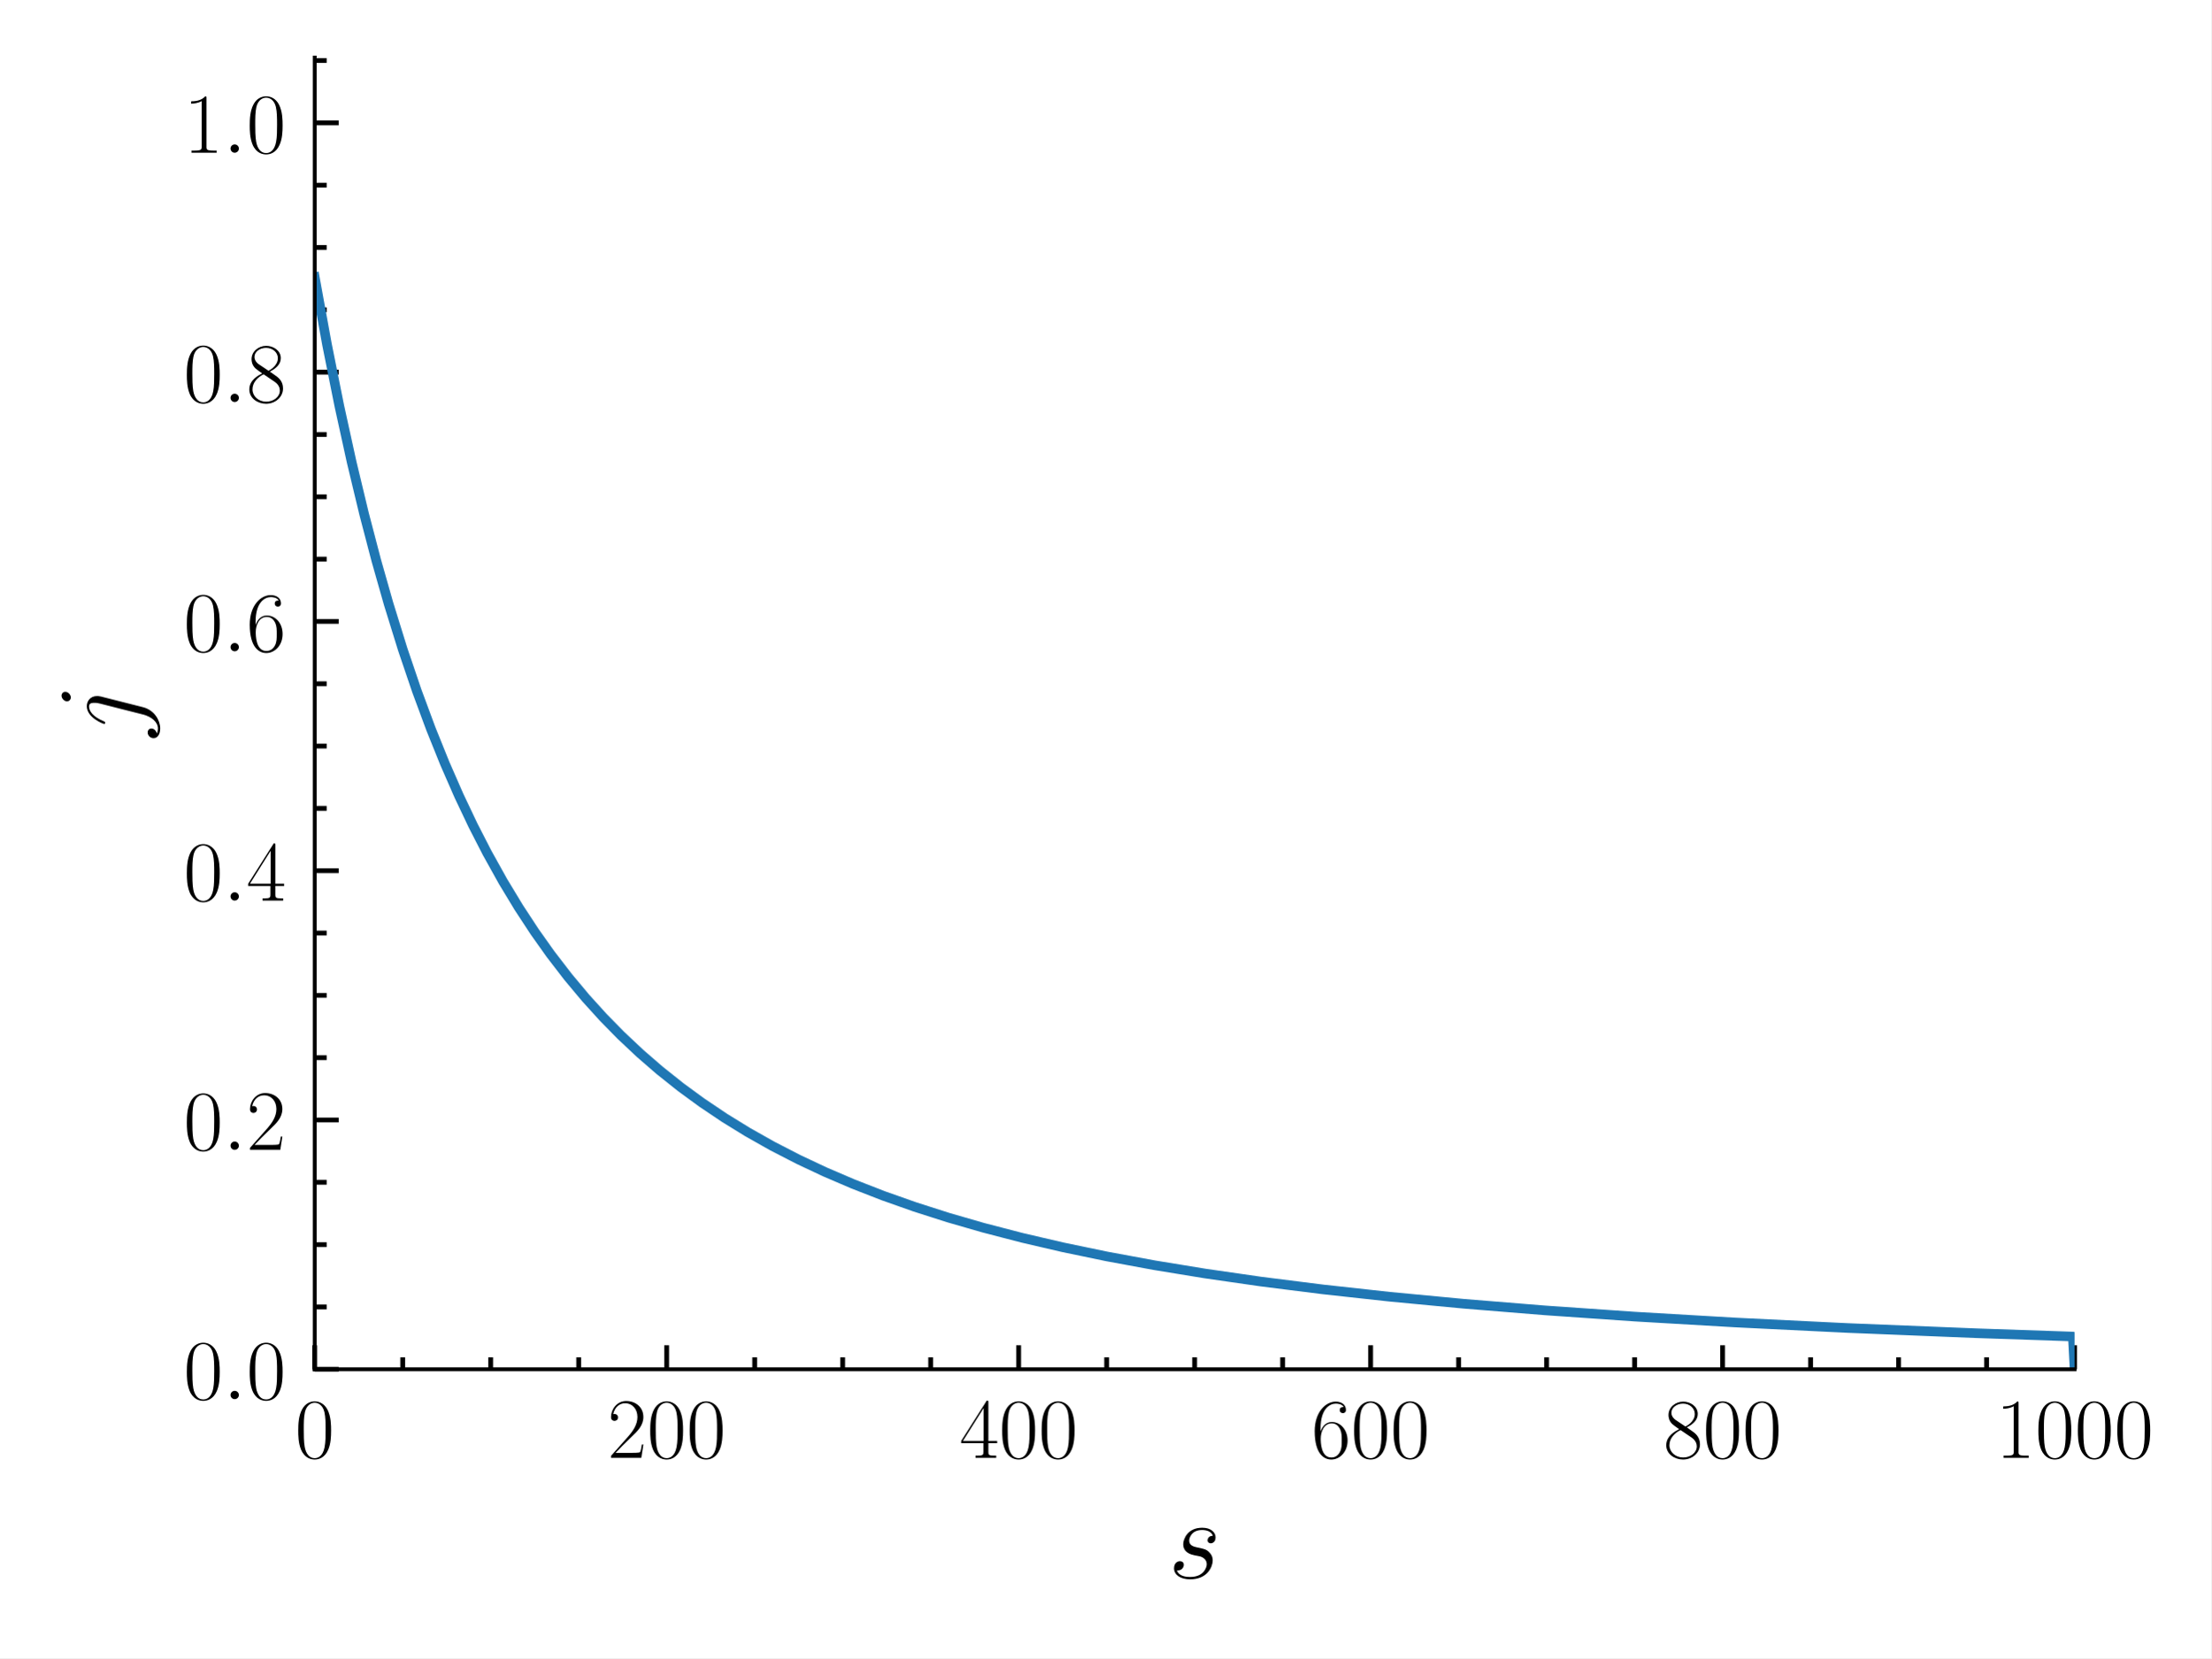
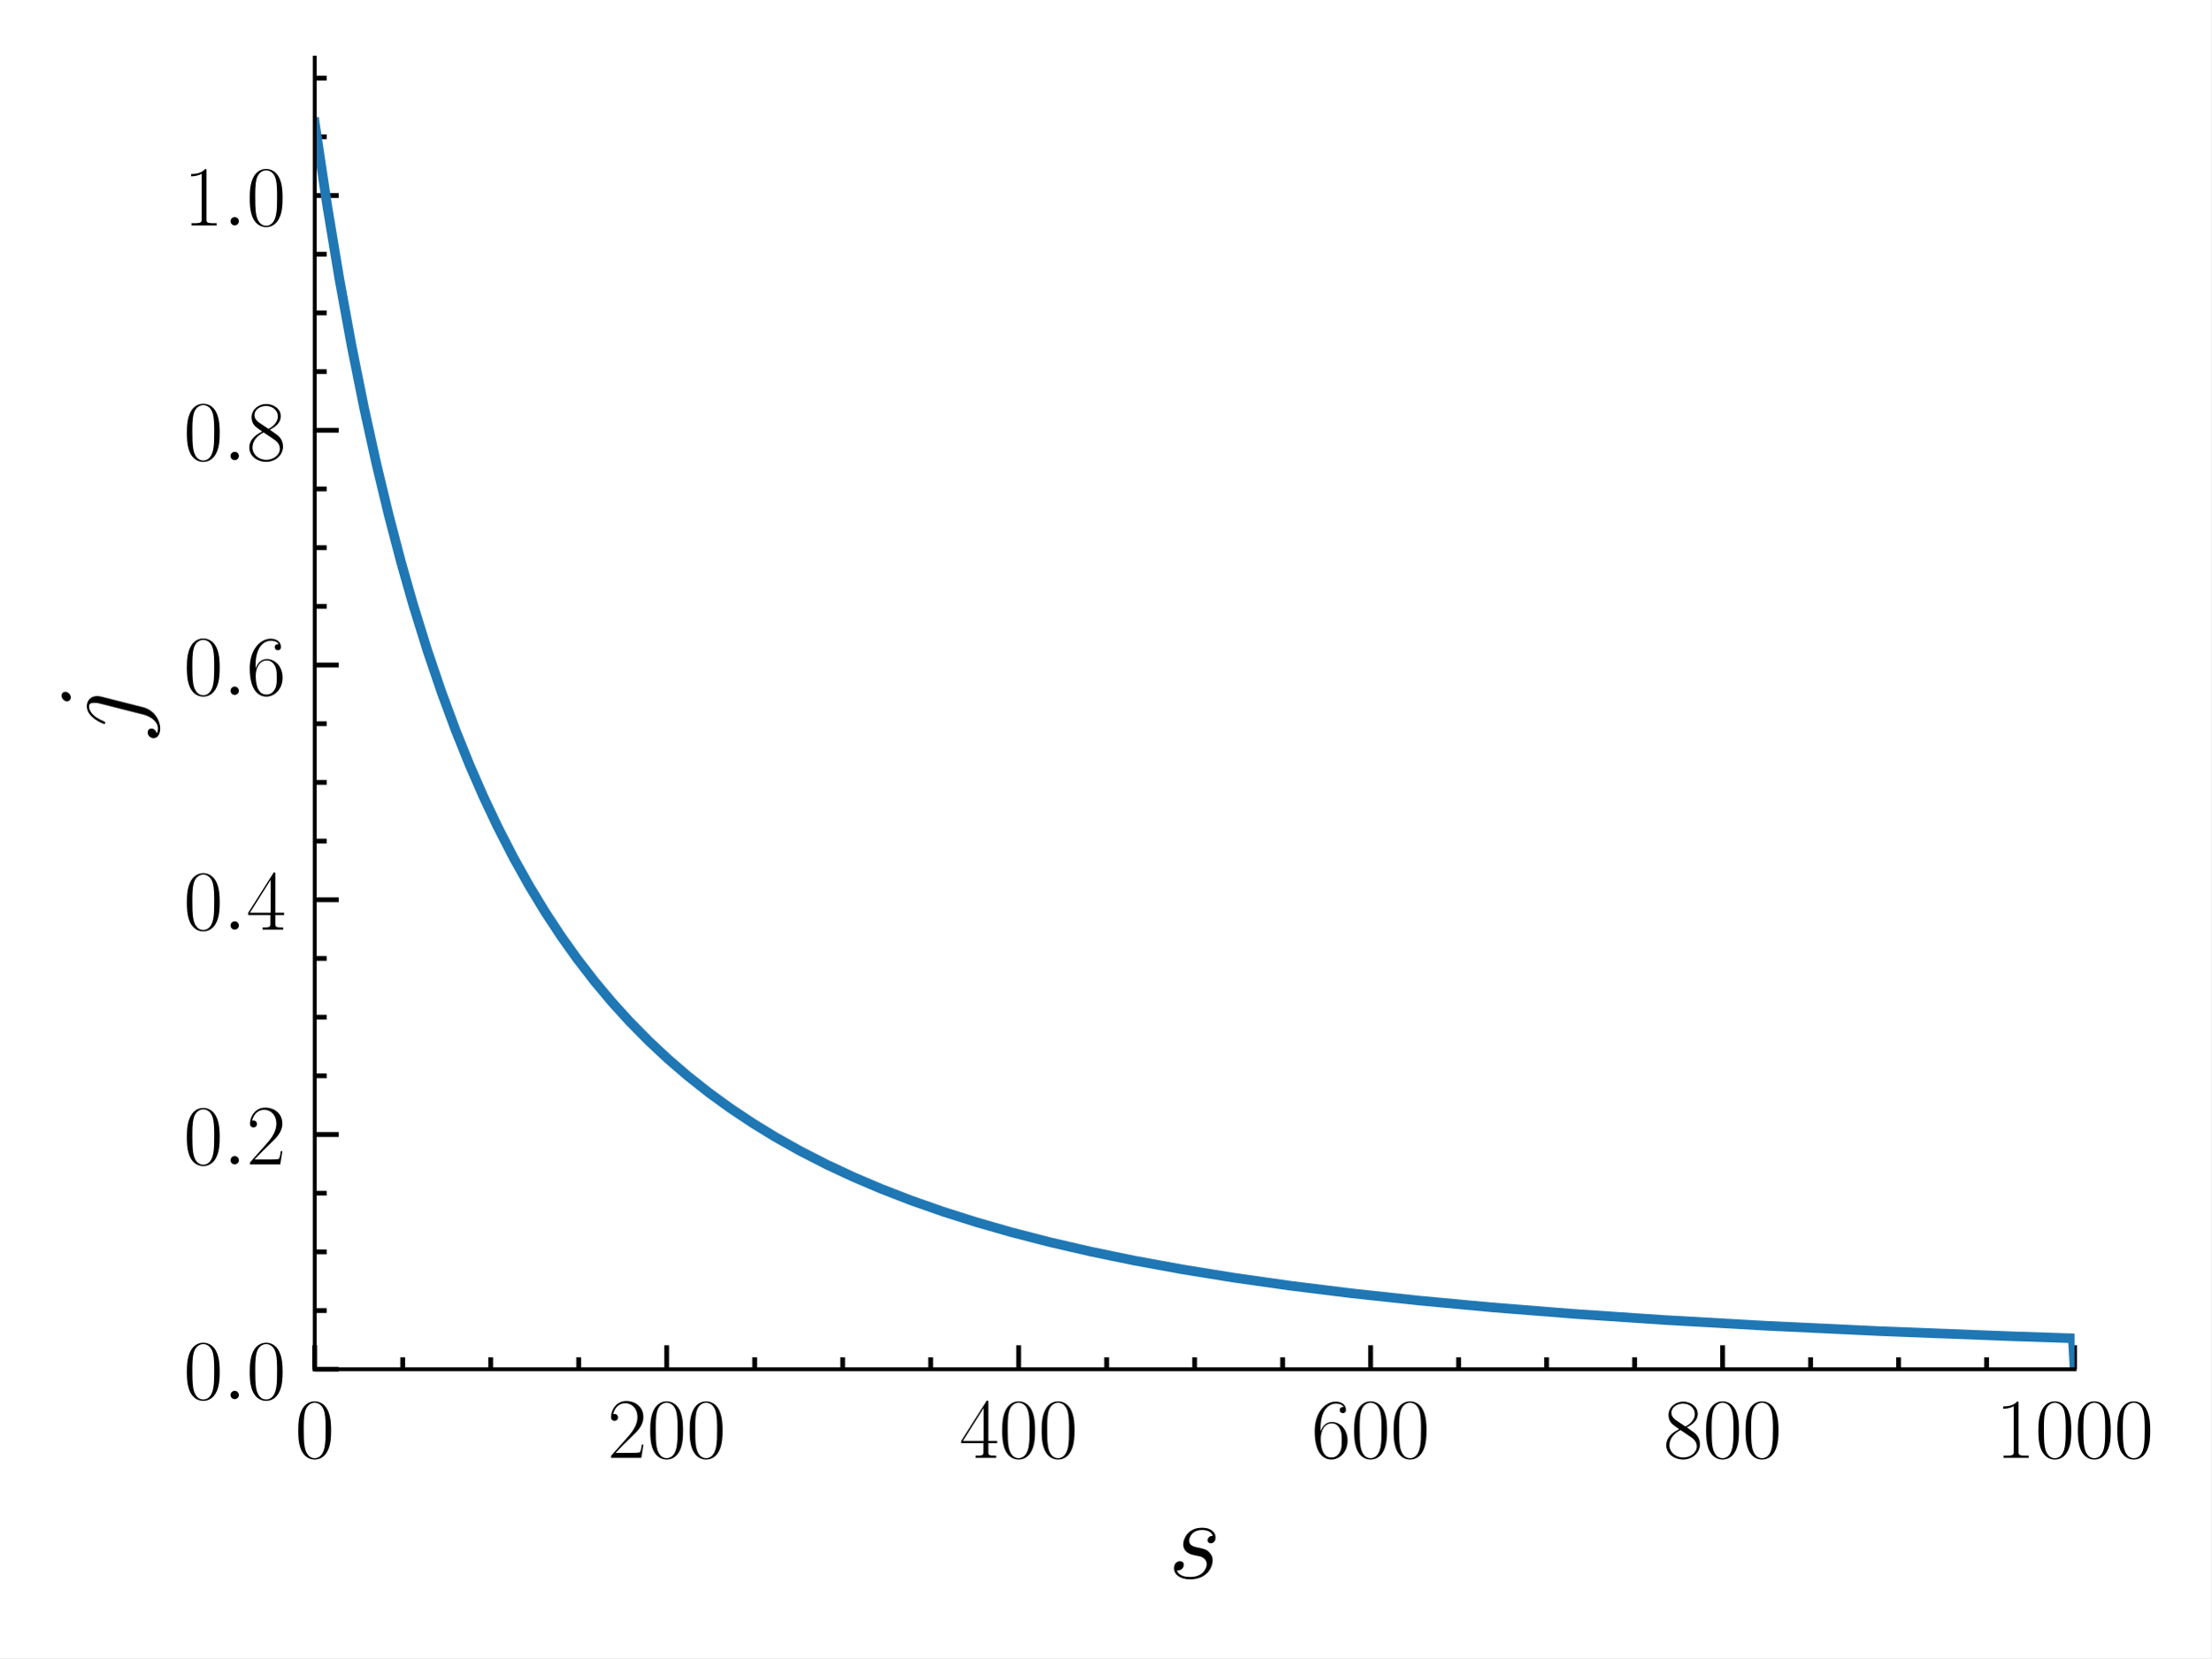
<svg xmlns="http://www.w3.org/2000/svg" xmlns:xlink="http://www.w3.org/1999/xlink" width="460.8pt" height="345.6pt" viewBox="0 0 460.8 345.6" version="1.1">
  <defs>
    <style type="text/css">*{stroke-linejoin: round; stroke-linecap: butt}</style>
  </defs>
  <g id="figure_1">
    <g id="patch_1">
      <path d="M 0 345.6  L 460.8 345.6  L 460.8 0  L 0 0  z " style="fill: #ffffff" />
    </g>
    <g id="axes_1">
      <g id="patch_2">
        <path d="M 65.581 285.403  L 432.351 285.403  L 432.351 12  L 65.581 12  z " style="fill: #ffffff" />
      </g>
      <g id="matplotlib.axis_1">
        <g id="xtick_1">
          <g id="line2d_1">
            <defs>
-               <path id="m4addce42e8" d="M 0 0  L 0 -5  " style="stroke: #000000" />
-             </defs>
-             <g>
-               <use xlink:href="#m4addce42e8" x="65.581" y="285.403" style="stroke: #000000" />
+               <path id="mc4a9f8a278" d="M 0 0  L 0 -5  " style="stroke: #000000" />
+             </defs>
+             <g>
+               <use xlink:href="#mc4a9f8a278" x="65.581" y="285.403" style="stroke: #000000" />
            </g>
          </g>
          <g id="text_1">
            <g transform="translate(61.46908 303.8568) scale(0.18 -0.18)">
              <defs>
                <path id="CMR17-30" d="M 2688 2025  C 2688 2416 2682 3080 2413 3591  C 2176 4039 1798 4198 1466 4198  C 1158 4198 768 4058 525 3597  C 269 3118 243 2524 243 2025  C 243 1661 250 1106 448 619  C 723 -39 1216 -128 1466 -128  C 1760 -128 2208 -7 2470 600  C 2662 1042 2688 1559 2688 2025  z M 1466 -26  C 1056 -26 813 325 723 812  C 653 1188 653 1738 653 2096  C 653 2588 653 2997 736 3387  C 858 3929 1216 4096 1466 4096  C 1728 4096 2067 3923 2189 3400  C 2272 3036 2278 2607 2278 2096  C 2278 1680 2278 1169 2202 792  C 2067 95 1690 -26 1466 -26  z " transform="scale(0.015625)" />
              </defs>
              <use xlink:href="#CMR17-30" transform="scale(0.996264)" />
            </g>
          </g>
        </g>
        <g id="xtick_2">
          <g id="line2d_2">
            <g>
-               <use xlink:href="#m4addce42e8" x="138.935" y="285.403" style="stroke: #000000" />
+               <use xlink:href="#mc4a9f8a278" x="138.935" y="285.403" style="stroke: #000000" />
            </g>
          </g>
          <g id="text_2">
            <g transform="translate(126.5988 303.8568) scale(0.18 -0.18)">
              <defs>
                <path id="CMR17-32" d="M 2669 989  L 2554 989  C 2490 536 2438 459 2413 420  C 2381 369 1920 369 1830 369  L 602 369  C 832 619 1280 1072 1824 1597  C 2214 1967 2669 2402 2669 3035  C 2669 3790 2067 4224 1395 4224  C 691 4224 262 3604 262 3030  C 262 2780 448 2748 525 2748  C 589 2748 781 2787 781 3010  C 781 3207 614 3264 525 3264  C 486 3264 448 3258 422 3245  C 544 3790 915 4058 1306 4058  C 1862 4058 2227 3617 2227 3035  C 2227 2479 1901 2000 1536 1584  L 262 146  L 262 0  L 2515 0  L 2669 989  z " transform="scale(0.015625)" />
              </defs>
              <use xlink:href="#CMR17-32" transform="scale(0.996264)" />
              <use xlink:href="#CMR17-30" transform="translate(45.69048 0) scale(0.996264)" />
              <use xlink:href="#CMR17-30" transform="translate(91.38095 0) scale(0.996264)" />
            </g>
          </g>
        </g>
        <g id="xtick_3">
          <g id="line2d_3">
            <g>
-               <use xlink:href="#m4addce42e8" x="212.289" y="285.403" style="stroke: #000000" />
+               <use xlink:href="#mc4a9f8a278" x="212.289" y="285.403" style="stroke: #000000" />
            </g>
          </g>
          <g id="text_3">
            <g transform="translate(199.9529 303.8568) scale(0.18 -0.18)">
              <defs>
                <path id="CMR17-34" d="M 2150 4122  C 2150 4256 2144 4256 2029 4256  L 128 1254  L 128 1088  L 1779 1088  L 1779 457  C 1779 224 1766 160 1318 160  L 1197 160  L 1197 0  C 1402 0 1747 0 1965 0  C 2182 0 2528 0 2733 0  L 2733 160  L 2611 160  C 2163 160 2150 224 2150 457  L 2150 1088  L 2803 1088  L 2803 1254  L 2150 1254  L 2150 4122  z M 1798 3703  L 1798 1254  L 256 1254  L 1798 3703  z " transform="scale(0.015625)" />
              </defs>
              <use xlink:href="#CMR17-34" transform="scale(0.996264)" />
              <use xlink:href="#CMR17-30" transform="translate(45.69048 0) scale(0.996264)" />
              <use xlink:href="#CMR17-30" transform="translate(91.38095 0) scale(0.996264)" />
            </g>
          </g>
        </g>
        <g id="xtick_4">
          <g id="line2d_4">
            <g>
-               <use xlink:href="#m4addce42e8" x="285.643" y="285.403" style="stroke: #000000" />
+               <use xlink:href="#mc4a9f8a278" x="285.643" y="285.403" style="stroke: #000000" />
            </g>
          </g>
          <g id="text_4">
            <g transform="translate(273.3069 303.8568) scale(0.18 -0.18)">
              <defs>
                <path id="CMR17-36" d="M 678 2176  C 678 3690 1395 4032 1811 4032  C 1946 4032 2272 4009 2400 3776  C 2298 3776 2106 3776 2106 3553  C 2106 3381 2246 3323 2336 3323  C 2394 3323 2566 3348 2566 3560  C 2566 3954 2246 4179 1805 4179  C 1043 4179 243 3390 243 1984  C 243 253 966 -128 1478 -128  C 2099 -128 2688 427 2688 1283  C 2688 2081 2170 2662 1517 2662  C 1126 2662 838 2407 678 1960  L 678 2176  z M 1478 25  C 691 25 691 1200 691 1436  C 691 1896 909 2560 1504 2560  C 1613 2560 1926 2560 2138 2120  C 2253 1870 2253 1609 2253 1289  C 2253 944 2253 690 2118 434  C 1978 171 1773 25 1478 25  z " transform="scale(0.015625)" />
              </defs>
              <use xlink:href="#CMR17-36" transform="scale(0.996264)" />
              <use xlink:href="#CMR17-30" transform="translate(45.69048 0) scale(0.996264)" />
              <use xlink:href="#CMR17-30" transform="translate(91.38095 0) scale(0.996264)" />
            </g>
          </g>
        </g>
        <g id="xtick_5">
          <g id="line2d_5">
            <g>
-               <use xlink:href="#m4addce42e8" x="358.997" y="285.403" style="stroke: #000000" />
+               <use xlink:href="#mc4a9f8a278" x="358.997" y="285.403" style="stroke: #000000" />
            </g>
          </g>
          <g id="text_5">
            <g transform="translate(346.661 303.8568) scale(0.18 -0.18)">
              <defs>
                <path id="CMR17-38" d="M 1741 2264  C 2144 2467 2554 2773 2554 3263  C 2554 3841 1990 4179 1472 4179  C 890 4179 378 3759 378 3180  C 378 3021 416 2747 666 2505  C 730 2442 998 2251 1171 2130  C 883 1983 211 1634 211 934  C 211 279 838 -128 1459 -128  C 2144 -128 2720 362 2720 1010  C 2720 1590 2330 1857 2074 2029  L 1741 2264  z M 902 2822  C 851 2854 595 3051 595 3351  C 595 3739 998 4032 1459 4032  C 1965 4032 2336 3676 2336 3262  C 2336 2669 1670 2331 1638 2331  C 1632 2331 1626 2331 1574 2370  L 902 2822  z M 2080 1519  C 2176 1449 2483 1240 2483 851  C 2483 381 2010 25 1472 25  C 890 25 448 438 448 940  C 448 1443 838 1862 1280 2060  L 2080 1519  z " transform="scale(0.015625)" />
              </defs>
              <use xlink:href="#CMR17-38" transform="scale(0.996264)" />
              <use xlink:href="#CMR17-30" transform="translate(45.69048 0) scale(0.996264)" />
              <use xlink:href="#CMR17-30" transform="translate(91.38095 0) scale(0.996264)" />
            </g>
          </g>
        </g>
        <g id="xtick_6">
          <g id="line2d_6">
            <g>
-               <use xlink:href="#m4addce42e8" x="432.351" y="285.403" style="stroke: #000000" />
+               <use xlink:href="#mc4a9f8a278" x="432.351" y="285.403" style="stroke: #000000" />
            </g>
          </g>
          <g id="text_6">
            <g transform="translate(415.9029 303.8568) scale(0.18 -0.18)">
              <defs>
                <path id="CMR17-31" d="M 1702 4058  C 1702 4192 1696 4192 1606 4192  C 1357 3916 979 3827 621 3827  C 602 3827 570 3827 563 3808  C 557 3795 557 3782 557 3648  C 755 3648 1088 3686 1344 3839  L 1344 461  C 1344 236 1331 160 781 160  L 589 160  L 589 0  C 896 0 1216 0 1523 0  C 1830 0 2150 0 2458 0  L 2458 160  L 2266 160  C 1715 160 1702 230 1702 458  L 1702 4058  z " transform="scale(0.015625)" />
              </defs>
              <use xlink:href="#CMR17-31" transform="scale(0.996264)" />
              <use xlink:href="#CMR17-30" transform="translate(45.69048 0) scale(0.996264)" />
              <use xlink:href="#CMR17-30" transform="translate(91.38095 0) scale(0.996264)" />
              <use xlink:href="#CMR17-30" transform="translate(137.0714 0) scale(0.996264)" />
            </g>
          </g>
        </g>
        <g id="xtick_7">
          <g id="line2d_7">
            <defs>
-               <path id="mb00fa7f187" d="M 0 0  L 0 -2.5  " style="stroke: #000000" />
-             </defs>
-             <g>
-               <use xlink:href="#mb00fa7f187" x="83.92" y="285.403" style="stroke: #000000" />
+               <path id="m8069485b06" d="M 0 0  L 0 -2.5  " style="stroke: #000000" />
+             </defs>
+             <g>
+               <use xlink:href="#m8069485b06" x="83.92" y="285.403" style="stroke: #000000" />
            </g>
          </g>
        </g>
        <g id="xtick_8">
          <g id="line2d_8">
            <g>
-               <use xlink:href="#mb00fa7f187" x="102.258" y="285.403" style="stroke: #000000" />
+               <use xlink:href="#m8069485b06" x="102.258" y="285.403" style="stroke: #000000" />
            </g>
          </g>
        </g>
        <g id="xtick_9">
          <g id="line2d_9">
            <g>
-               <use xlink:href="#mb00fa7f187" x="120.597" y="285.403" style="stroke: #000000" />
+               <use xlink:href="#m8069485b06" x="120.597" y="285.403" style="stroke: #000000" />
            </g>
          </g>
        </g>
        <g id="xtick_10">
          <g id="line2d_10">
            <g>
-               <use xlink:href="#mb00fa7f187" x="157.274" y="285.403" style="stroke: #000000" />
+               <use xlink:href="#m8069485b06" x="157.274" y="285.403" style="stroke: #000000" />
            </g>
          </g>
        </g>
        <g id="xtick_11">
          <g id="line2d_11">
            <g>
-               <use xlink:href="#mb00fa7f187" x="175.612" y="285.403" style="stroke: #000000" />
+               <use xlink:href="#m8069485b06" x="175.612" y="285.403" style="stroke: #000000" />
            </g>
          </g>
        </g>
        <g id="xtick_12">
          <g id="line2d_12">
            <g>
-               <use xlink:href="#mb00fa7f187" x="193.951" y="285.403" style="stroke: #000000" />
+               <use xlink:href="#m8069485b06" x="193.951" y="285.403" style="stroke: #000000" />
            </g>
          </g>
        </g>
        <g id="xtick_13">
          <g id="line2d_13">
            <g>
-               <use xlink:href="#mb00fa7f187" x="230.628" y="285.403" style="stroke: #000000" />
+               <use xlink:href="#m8069485b06" x="230.628" y="285.403" style="stroke: #000000" />
            </g>
          </g>
        </g>
        <g id="xtick_14">
          <g id="line2d_14">
            <g>
-               <use xlink:href="#mb00fa7f187" x="248.966" y="285.403" style="stroke: #000000" />
+               <use xlink:href="#m8069485b06" x="248.966" y="285.403" style="stroke: #000000" />
            </g>
          </g>
        </g>
        <g id="xtick_15">
          <g id="line2d_15">
            <g>
-               <use xlink:href="#mb00fa7f187" x="267.305" y="285.403" style="stroke: #000000" />
+               <use xlink:href="#m8069485b06" x="267.305" y="285.403" style="stroke: #000000" />
            </g>
          </g>
        </g>
        <g id="xtick_16">
          <g id="line2d_16">
            <g>
-               <use xlink:href="#mb00fa7f187" x="303.982" y="285.403" style="stroke: #000000" />
+               <use xlink:href="#m8069485b06" x="303.982" y="285.403" style="stroke: #000000" />
            </g>
          </g>
        </g>
        <g id="xtick_17">
          <g id="line2d_17">
            <g>
-               <use xlink:href="#mb00fa7f187" x="322.32" y="285.403" style="stroke: #000000" />
+               <use xlink:href="#m8069485b06" x="322.32" y="285.403" style="stroke: #000000" />
            </g>
          </g>
        </g>
        <g id="xtick_18">
          <g id="line2d_18">
            <g>
-               <use xlink:href="#mb00fa7f187" x="340.659" y="285.403" style="stroke: #000000" />
+               <use xlink:href="#m8069485b06" x="340.659" y="285.403" style="stroke: #000000" />
            </g>
          </g>
        </g>
        <g id="xtick_19">
          <g id="line2d_19">
            <g>
-               <use xlink:href="#mb00fa7f187" x="377.336" y="285.403" style="stroke: #000000" />
+               <use xlink:href="#m8069485b06" x="377.336" y="285.403" style="stroke: #000000" />
            </g>
          </g>
        </g>
        <g id="xtick_20">
          <g id="line2d_20">
            <g>
-               <use xlink:href="#mb00fa7f187" x="395.674" y="285.403" style="stroke: #000000" />
+               <use xlink:href="#m8069485b06" x="395.674" y="285.403" style="stroke: #000000" />
            </g>
          </g>
        </g>
        <g id="xtick_21">
          <g id="line2d_21">
            <g>
-               <use xlink:href="#mb00fa7f187" x="414.013" y="285.403" style="stroke: #000000" />
+               <use xlink:href="#m8069485b06" x="414.013" y="285.403" style="stroke: #000000" />
            </g>
          </g>
        </g>
        <g id="text_7">
          <g transform="translate(243.4523 328.9492) scale(0.24 -0.24)">
            <defs>
              <path id="CMMI12-73" d="M 1459 1280  C 1568 1261 1741 1223 1779 1216  C 1862 1192 2150 1090 2150 783  C 2150 586 1971 70 1229 70  C 1094 70 614 70 486 436  C 742 404 870 603 870 745  C 870 880 781 950 653 950  C 512 950 326 841 326 552  C 326 173 710 -64 1222 -64  C 2195 -64 2483 651 2483 984  C 2483 1079 2483 1258 2278 1462  C 2118 1616 1965 1648 1619 1718  C 1446 1756 1171 1814 1171 2101  C 1171 2229 1286 2689 1894 2689  C 2163 2689 2426 2589 2490 2368  C 2208 2368 2195 2125 2195 2119  C 2195 1984 2317 1946 2374 1946  C 2464 1946 2643 2015 2643 2281  C 2643 2545 2400 2816 1901 2816  C 1062 2816 838 2160 838 1899  C 838 1414 1312 1312 1459 1280  z " transform="scale(0.015625)" />
            </defs>
            <use xlink:href="#CMMI12-73" transform="scale(0.996264)" />
          </g>
        </g>
      </g>
      <g id="matplotlib.axis_2">
        <g id="ytick_1">
          <g id="line2d_22">
            <defs>
-               <path id="mf672d8df34" d="M 0 0  L 5 0  " style="stroke: #000000" />
-             </defs>
-             <g>
-               <use xlink:href="#mf672d8df34" x="65.581" y="285.403" style="stroke: #000000" />
+               <path id="mdc2a34fe61" d="M 0 0  L 5 0  " style="stroke: #000000" />
+             </defs>
+             <g>
+               <use xlink:href="#mdc2a34fe61" x="65.581" y="285.403" style="stroke: #000000" />
            </g>
          </g>
          <g id="text_8">
            <g transform="translate(38.25516 291.6301) scale(0.18 -0.18)">
              <defs>
                <path id="CMMI12-3a" d="M 1178 307  C 1178 492 1024 619 870 619  C 685 619 557 466 557 313  C 557 128 710 0 864 0  C 1050 0 1178 153 1178 307  z " transform="scale(0.015625)" />
              </defs>
              <use xlink:href="#CMR17-30" transform="scale(0.996264)" />
              <use xlink:href="#CMMI12-3a" transform="translate(45.69048 0) scale(0.996264)" />
              <use xlink:href="#CMR17-30" transform="translate(72.78765 0) scale(0.996264)" />
            </g>
          </g>
        </g>
        <g id="ytick_2">
          <g id="line2d_23">
            <g>
-               <use xlink:href="#mf672d8df34" x="65.581" y="233.443" style="stroke: #000000" />
+               <use xlink:href="#mdc2a34fe61" x="65.581" y="236.472" style="stroke: #000000" />
            </g>
          </g>
          <g id="text_9">
-             <g transform="translate(38.25516 239.67) scale(0.18 -0.18)">
+             <g transform="translate(38.25516 242.6989) scale(0.18 -0.18)">
              <use xlink:href="#CMR17-30" transform="scale(0.996264)" />
              <use xlink:href="#CMMI12-3a" transform="translate(45.69048 0) scale(0.996264)" />
              <use xlink:href="#CMR17-32" transform="translate(72.78765 0) scale(0.996264)" />
            </g>
          </g>
        </g>
        <g id="ytick_3">
          <g id="line2d_24">
            <g>
-               <use xlink:href="#mf672d8df34" x="65.581" y="181.483" style="stroke: #000000" />
+               <use xlink:href="#mdc2a34fe61" x="65.581" y="187.541" style="stroke: #000000" />
            </g>
          </g>
          <g id="text_10">
-             <g transform="translate(38.25516 187.7099) scale(0.18 -0.18)">
+             <g transform="translate(38.25516 193.7677) scale(0.18 -0.18)">
              <use xlink:href="#CMR17-30" transform="scale(0.996264)" />
              <use xlink:href="#CMMI12-3a" transform="translate(45.69048 0) scale(0.996264)" />
              <use xlink:href="#CMR17-34" transform="translate(72.78765 0) scale(0.996264)" />
            </g>
          </g>
        </g>
        <g id="ytick_4">
          <g id="line2d_25">
            <g>
-               <use xlink:href="#mf672d8df34" x="65.581" y="129.523" style="stroke: #000000" />
+               <use xlink:href="#mdc2a34fe61" x="65.581" y="138.61" style="stroke: #000000" />
            </g>
          </g>
          <g id="text_11">
-             <g transform="translate(38.25516 135.7498) scale(0.18 -0.18)">
+             <g transform="translate(38.25516 144.8365) scale(0.18 -0.18)">
              <use xlink:href="#CMR17-30" transform="scale(0.996264)" />
              <use xlink:href="#CMMI12-3a" transform="translate(45.69048 0) scale(0.996264)" />
              <use xlink:href="#CMR17-36" transform="translate(72.78765 0) scale(0.996264)" />
            </g>
          </g>
        </g>
        <g id="ytick_5">
          <g id="line2d_26">
            <g>
-               <use xlink:href="#mf672d8df34" x="65.581" y="77.563" style="stroke: #000000" />
+               <use xlink:href="#mdc2a34fe61" x="65.581" y="89.679" style="stroke: #000000" />
            </g>
          </g>
          <g id="text_12">
-             <g transform="translate(38.25516 83.78966) scale(0.18 -0.18)">
+             <g transform="translate(38.25516 95.9053) scale(0.18 -0.18)">
              <use xlink:href="#CMR17-30" transform="scale(0.996264)" />
              <use xlink:href="#CMMI12-3a" transform="translate(45.69048 0) scale(0.996264)" />
              <use xlink:href="#CMR17-38" transform="translate(72.78765 0) scale(0.996264)" />
            </g>
          </g>
        </g>
        <g id="ytick_6">
          <g id="line2d_27">
            <g>
-               <use xlink:href="#mf672d8df34" x="65.581" y="25.603" style="stroke: #000000" />
+               <use xlink:href="#mdc2a34fe61" x="65.581" y="40.747" style="stroke: #000000" />
            </g>
          </g>
          <g id="text_13">
-             <g transform="translate(38.25516 31.82955) scale(0.18 -0.18)">
+             <g transform="translate(38.25516 46.97409) scale(0.18 -0.18)">
              <use xlink:href="#CMR17-31" transform="scale(0.996264)" />
              <use xlink:href="#CMMI12-3a" transform="translate(45.69048 0) scale(0.996264)" />
              <use xlink:href="#CMR17-30" transform="translate(72.78765 0) scale(0.996264)" />
            </g>
          </g>
        </g>
        <g id="ytick_7">
          <g id="line2d_28">
            <defs>
-               <path id="m5bdef12048" d="M 0 0  L 2.5 0  " style="stroke: #000000" />
-             </defs>
-             <g>
-               <use xlink:href="#m5bdef12048" x="65.581" y="272.413" style="stroke: #000000" />
+               <path id="m19e655051a" d="M 0 0  L 2.5 0  " style="stroke: #000000" />
+             </defs>
+             <g>
+               <use xlink:href="#m19e655051a" x="65.581" y="273.171" style="stroke: #000000" />
            </g>
          </g>
        </g>
        <g id="ytick_8">
          <g id="line2d_29">
            <g>
-               <use xlink:href="#m5bdef12048" x="65.581" y="259.423" style="stroke: #000000" />
+               <use xlink:href="#m19e655051a" x="65.581" y="260.938" style="stroke: #000000" />
            </g>
          </g>
        </g>
        <g id="ytick_9">
          <g id="line2d_30">
            <g>
-               <use xlink:href="#m5bdef12048" x="65.581" y="246.433" style="stroke: #000000" />
+               <use xlink:href="#m19e655051a" x="65.581" y="248.705" style="stroke: #000000" />
            </g>
          </g>
        </g>
        <g id="ytick_10">
          <g id="line2d_31">
            <g>
-               <use xlink:href="#m5bdef12048" x="65.581" y="220.453" style="stroke: #000000" />
+               <use xlink:href="#m19e655051a" x="65.581" y="224.239" style="stroke: #000000" />
            </g>
          </g>
        </g>
        <g id="ytick_11">
          <g id="line2d_32">
            <g>
-               <use xlink:href="#m5bdef12048" x="65.581" y="207.463" style="stroke: #000000" />
+               <use xlink:href="#m19e655051a" x="65.581" y="212.007" style="stroke: #000000" />
            </g>
          </g>
        </g>
        <g id="ytick_12">
          <g id="line2d_33">
            <g>
-               <use xlink:href="#m5bdef12048" x="65.581" y="194.473" style="stroke: #000000" />
+               <use xlink:href="#m19e655051a" x="65.581" y="199.774" style="stroke: #000000" />
            </g>
          </g>
        </g>
        <g id="ytick_13">
          <g id="line2d_34">
            <g>
-               <use xlink:href="#m5bdef12048" x="65.581" y="168.493" style="stroke: #000000" />
+               <use xlink:href="#m19e655051a" x="65.581" y="175.308" style="stroke: #000000" />
            </g>
          </g>
        </g>
        <g id="ytick_14">
          <g id="line2d_35">
            <g>
-               <use xlink:href="#m5bdef12048" x="65.581" y="155.503" style="stroke: #000000" />
+               <use xlink:href="#m19e655051a" x="65.581" y="163.075" style="stroke: #000000" />
            </g>
          </g>
        </g>
        <g id="ytick_15">
          <g id="line2d_36">
            <g>
-               <use xlink:href="#m5bdef12048" x="65.581" y="142.513" style="stroke: #000000" />
+               <use xlink:href="#m19e655051a" x="65.581" y="150.843" style="stroke: #000000" />
            </g>
          </g>
        </g>
        <g id="ytick_16">
          <g id="line2d_37">
            <g>
-               <use xlink:href="#m5bdef12048" x="65.581" y="116.533" style="stroke: #000000" />
+               <use xlink:href="#m19e655051a" x="65.581" y="126.377" style="stroke: #000000" />
            </g>
          </g>
        </g>
        <g id="ytick_17">
          <g id="line2d_38">
            <g>
-               <use xlink:href="#m5bdef12048" x="65.581" y="103.543" style="stroke: #000000" />
+               <use xlink:href="#m19e655051a" x="65.581" y="114.144" style="stroke: #000000" />
            </g>
          </g>
        </g>
        <g id="ytick_18">
          <g id="line2d_39">
            <g>
-               <use xlink:href="#m5bdef12048" x="65.581" y="90.553" style="stroke: #000000" />
+               <use xlink:href="#m19e655051a" x="65.581" y="101.911" style="stroke: #000000" />
            </g>
          </g>
        </g>
        <g id="ytick_19">
          <g id="line2d_40">
            <g>
-               <use xlink:href="#m5bdef12048" x="65.581" y="64.573" style="stroke: #000000" />
+               <use xlink:href="#m19e655051a" x="65.581" y="77.446" style="stroke: #000000" />
            </g>
          </g>
        </g>
        <g id="ytick_20">
          <g id="line2d_41">
            <g>
-               <use xlink:href="#m5bdef12048" x="65.581" y="51.583" style="stroke: #000000" />
+               <use xlink:href="#m19e655051a" x="65.581" y="65.213" style="stroke: #000000" />
            </g>
          </g>
        </g>
        <g id="ytick_21">
          <g id="line2d_42">
            <g>
-               <use xlink:href="#m5bdef12048" x="65.581" y="38.593" style="stroke: #000000" />
+               <use xlink:href="#m19e655051a" x="65.581" y="52.98" style="stroke: #000000" />
            </g>
          </g>
        </g>
        <g id="ytick_22">
          <g id="line2d_43">
            <g>
-               <use xlink:href="#m5bdef12048" x="65.581" y="12.613" style="stroke: #000000" />
+               <use xlink:href="#m19e655051a" x="65.581" y="28.515" style="stroke: #000000" />
+             </g>
+           </g>
+         </g>
+         <g id="ytick_23">
+           <g id="line2d_44">
+             <g>
+               <use xlink:href="#m19e655051a" x="65.581" y="16.282" style="stroke: #000000" />
            </g>
          </g>
        </g>
        <g id="text_14">
          <g transform="translate(28.6044 153.5447) rotate(-90) scale(0.24 -0.24)">
            <defs>
              <path id="CMMI12-6a" d="M 2240 2028  C 2266 2131 2266 2219 2266 2245  C 2266 2613 1990 2816 1702 2816  C 1056 2816 710 1889 710 1845  C 710 1813 736 1788 774 1788  C 826 1788 832 1813 864 1876  C 1120 2492 1440 2689 1683 2689  C 1818 2689 1888 2618 1888 2397  C 1888 2245 1869 2181 1843 2067  L 1235 -327  C 1114 -796 813 -1152 461 -1152  C 435 -1152 301 -1152 179 -1088  C 333 -1056 454 -936 454 -784  C 454 -682 378 -580 237 -580  C 70 -580 -83 -720 -83 -911  C -83 -1171 198 -1280 461 -1280  C 902 -1280 1485 -956 1645 -320  L 2240 2028  z M 2502 4013  C 2502 4173 2368 4224 2291 4224  C 2118 4224 1971 4058 1971 3917  C 1971 3822 2048 3707 2189 3707  C 2336 3707 2502 3847 2502 4013  z " transform="scale(0.015625)" />
            </defs>
            <use xlink:href="#CMMI12-6a" transform="scale(0.996264)" />
          </g>
        </g>
      </g>
-       <g id="line2d_44">
-         <path d="M 65.581 57.752  L 68.149 71.828  L 70.716 84.636  L 73.283 96.325  L 75.851 107.024  L 78.418 116.84  L 80.986 125.87  L 83.92 135.331  L 86.854 143.978  L 89.788 151.901  L 92.722 159.179  L 95.656 165.881  L 98.591 172.066  L 101.525 177.785  L 104.826 183.72  L 108.127 189.18  L 111.428 194.215  L 114.728 198.868  L 118.396 203.635  L 122.064 208.022  L 125.732 212.067  L 129.399 215.806  L 133.434 219.601  L 137.468 223.096  L 141.869 226.603  L 146.271 229.825  L 151.039 233.028  L 155.807 235.965  L 160.941 238.862  L 166.443 241.694  L 171.945 244.279  L 177.813 246.793  L 184.048 249.223  L 190.65 251.556  L 197.618 253.785  L 204.954 255.904  L 213.023 258.001  L 221.459 259.965  L 230.628 261.873  L 240.531 263.705  L 251.167 265.447  L 262.904 267.14  L 275.741 268.759  L 289.678 270.289  L 305.082 271.75  L 321.954 273.124  L 340.659 274.422  L 361.565 275.648  L 385.038 276.8  L 411.812 277.886  L 431.985 278.577  L 432.351 285.403  L 432.351 285.403  " clip-path="url(#pf03d228cd8)" style="fill: none; stroke: #1f77b4; stroke-width: 2; stroke-linecap: square" />
+       <g id="line2d_45">
+         <path d="M 65.581 25.494  L 68.149 42.624  L 70.716 58.106  L 73.283 72.149  L 75.851 84.93  L 78.418 96.597  L 80.986 107.278  L 83.553 117.083  L 86.12 126.107  L 89.055 135.566  L 91.989 144.217  L 94.923 152.148  L 97.857 159.439  L 100.791 166.156  L 103.725 172.359  L 107.026 178.785  L 110.327 184.688  L 113.628 190.123  L 116.929 195.139  L 120.23 199.777  L 123.898 204.531  L 127.565 208.909  L 131.233 212.948  L 135.268 217.04  L 139.302 220.804  L 143.337 224.272  L 147.738 227.753  L 152.139 230.952  L 156.907 234.133  L 161.675 237.051  L 166.81 239.929  L 172.311 242.744  L 177.813 245.312  L 183.681 247.809  L 189.916 250.222  L 196.518 252.539  L 203.487 254.751  L 210.822 256.853  L 218.891 258.932  L 227.327 260.877  L 236.496 262.765  L 246.399 264.576  L 257.035 266.297  L 268.772 267.966  L 281.609 269.56  L 295.546 271.063  L 310.95 272.497  L 327.822 273.841  L 346.894 275.131  L 368.167 276.338  L 392.007 277.464  L 419.148 278.517  L 431.985 278.946  L 432.351 285.403  L 432.351 285.403  " clip-path="url(#pf10b0b6957)" style="fill: none; stroke: #1f77b4; stroke-width: 2; stroke-linecap: square" />
      </g>
      <g id="patch_3">
        <path d="M 65.581 285.403  L 65.581 12  " style="fill: none; stroke: #000000; stroke-width: 0.8; stroke-linejoin: miter; stroke-linecap: square" />
      </g>
      <g id="patch_4">
        <path d="M 65.581 285.403  L 432.351 285.403  " style="fill: none; stroke: #000000; stroke-width: 0.8; stroke-linejoin: miter; stroke-linecap: square" />
      </g>
    </g>
  </g>
  <defs>
-     <clipPath id="pf03d228cd8">
+     <clipPath id="pf10b0b6957">
      <rect x="65.581" y="12" width="366.77" height="273.403" />
    </clipPath>
  </defs>
</svg>
